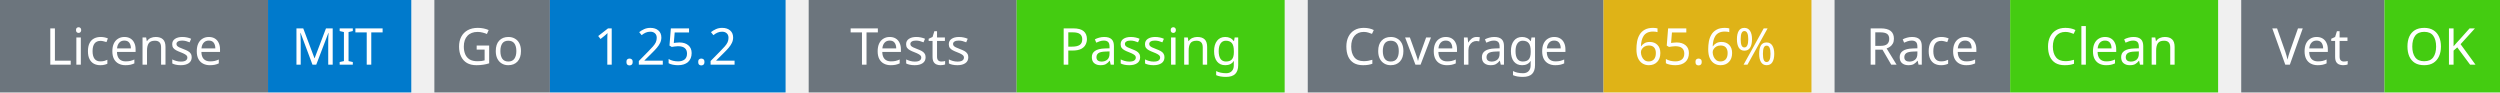
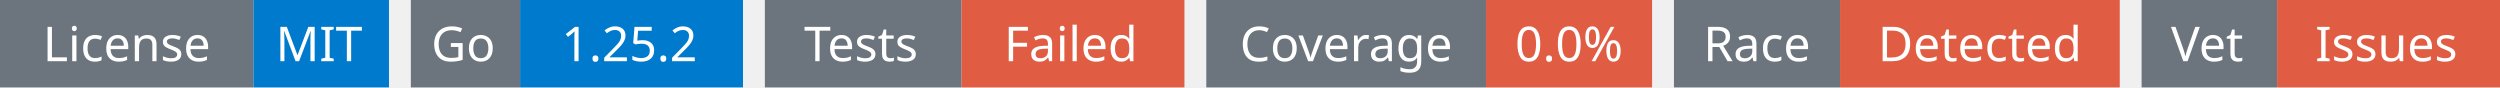
- <svg xmlns="http://www.w3.org/2000/svg" width="541" height="20" viewBox="0 0 541 20">
+ <svg xmlns="http://www.w3.org/2000/svg" width="572" height="20" viewBox="0 0 572 20">
  <g transform="translate(0, 0)">
    <rect x="0" y="0" width="58" height="20" fill="#6c757d" />
    <rect x="58" y="0" width="31" height="20" fill="#007acc" />
    <text x="29" y="14" text-anchor="middle" font-family="sans-serif" font-size="11" fill="white">License</text>
    <text x="73" y="14" text-anchor="middle" font-family="sans-serif" font-size="11" fill="white">MIT</text>
  </g>
  <g transform="translate(94, 0)">
    <rect x="0" y="0" width="25" height="20" fill="#6c757d" />
    <rect x="25" y="0" width="51" height="20" fill="#007acc" />
    <text x="12" y="14" text-anchor="middle" font-family="sans-serif" font-size="11" fill="white">Go</text>
    <text x="50" y="14" text-anchor="middle" font-family="sans-serif" font-size="11" fill="white">1.25.2</text>
  </g>
  <g transform="translate(175, 0)">
    <rect x="0" y="0" width="45" height="20" fill="#6c757d" />
-     <rect x="45" y="0" width="58" height="20" fill="#4c1" />
+     <rect x="45" y="0" width="51" height="20" fill="#e05d44" />
    <text x="22" y="14" text-anchor="middle" font-family="sans-serif" font-size="11" fill="white">Tests</text>
-     <text x="74" y="14" text-anchor="middle" font-family="sans-serif" font-size="11" fill="white">Passing</text>
+     <text x="70" y="14" text-anchor="middle" font-family="sans-serif" font-size="11" fill="white">Failed</text>
  </g>
-   <g transform="translate(283, 0)">
+   <g transform="translate(276, 0)">
    <rect x="0" y="0" width="64" height="20" fill="#6c757d" />
-     <rect x="64" y="0" width="45" height="20" fill="#dfb317" />
+     <rect x="64" y="0" width="38" height="20" fill="#e05d44" />
    <text x="32" y="14" text-anchor="middle" font-family="sans-serif" font-size="11" fill="white">Coverage</text>
-     <text x="86" y="14" text-anchor="middle" font-family="sans-serif" font-size="11" fill="white">65.6%</text>
+     <text x="83" y="14" text-anchor="middle" font-family="sans-serif" font-size="11" fill="white">0.0%</text>
  </g>
-   <g transform="translate(397, 0)">
+   <g transform="translate(383, 0)">
    <rect x="0" y="0" width="38" height="20" fill="#6c757d" />
-     <rect x="38" y="0" width="45" height="20" fill="#4c1" />
+     <rect x="38" y="0" width="64" height="20" fill="#e05d44" />
    <text x="19" y="14" text-anchor="middle" font-family="sans-serif" font-size="11" fill="white">Race</text>
-     <text x="60" y="14" text-anchor="middle" font-family="sans-serif" font-size="11" fill="white">Clean</text>
+     <text x="70" y="14" text-anchor="middle" font-family="sans-serif" font-size="11" fill="white">Detected</text>
  </g>
-   <g transform="translate(485, 0)">
+   <g transform="translate(490, 0)">
    <rect x="0" y="0" width="31" height="20" fill="#6c757d" />
-     <rect x="31" y="0" width="25" height="20" fill="#4c1" />
+     <rect x="31" y="0" width="51" height="20" fill="#e05d44" />
    <text x="15" y="14" text-anchor="middle" font-family="sans-serif" font-size="11" fill="white">Vet</text>
-     <text x="43" y="14" text-anchor="middle" font-family="sans-serif" font-size="11" fill="white">OK</text>
+     <text x="56" y="14" text-anchor="middle" font-family="sans-serif" font-size="11" fill="white">Issues</text>
  </g>
</svg>
